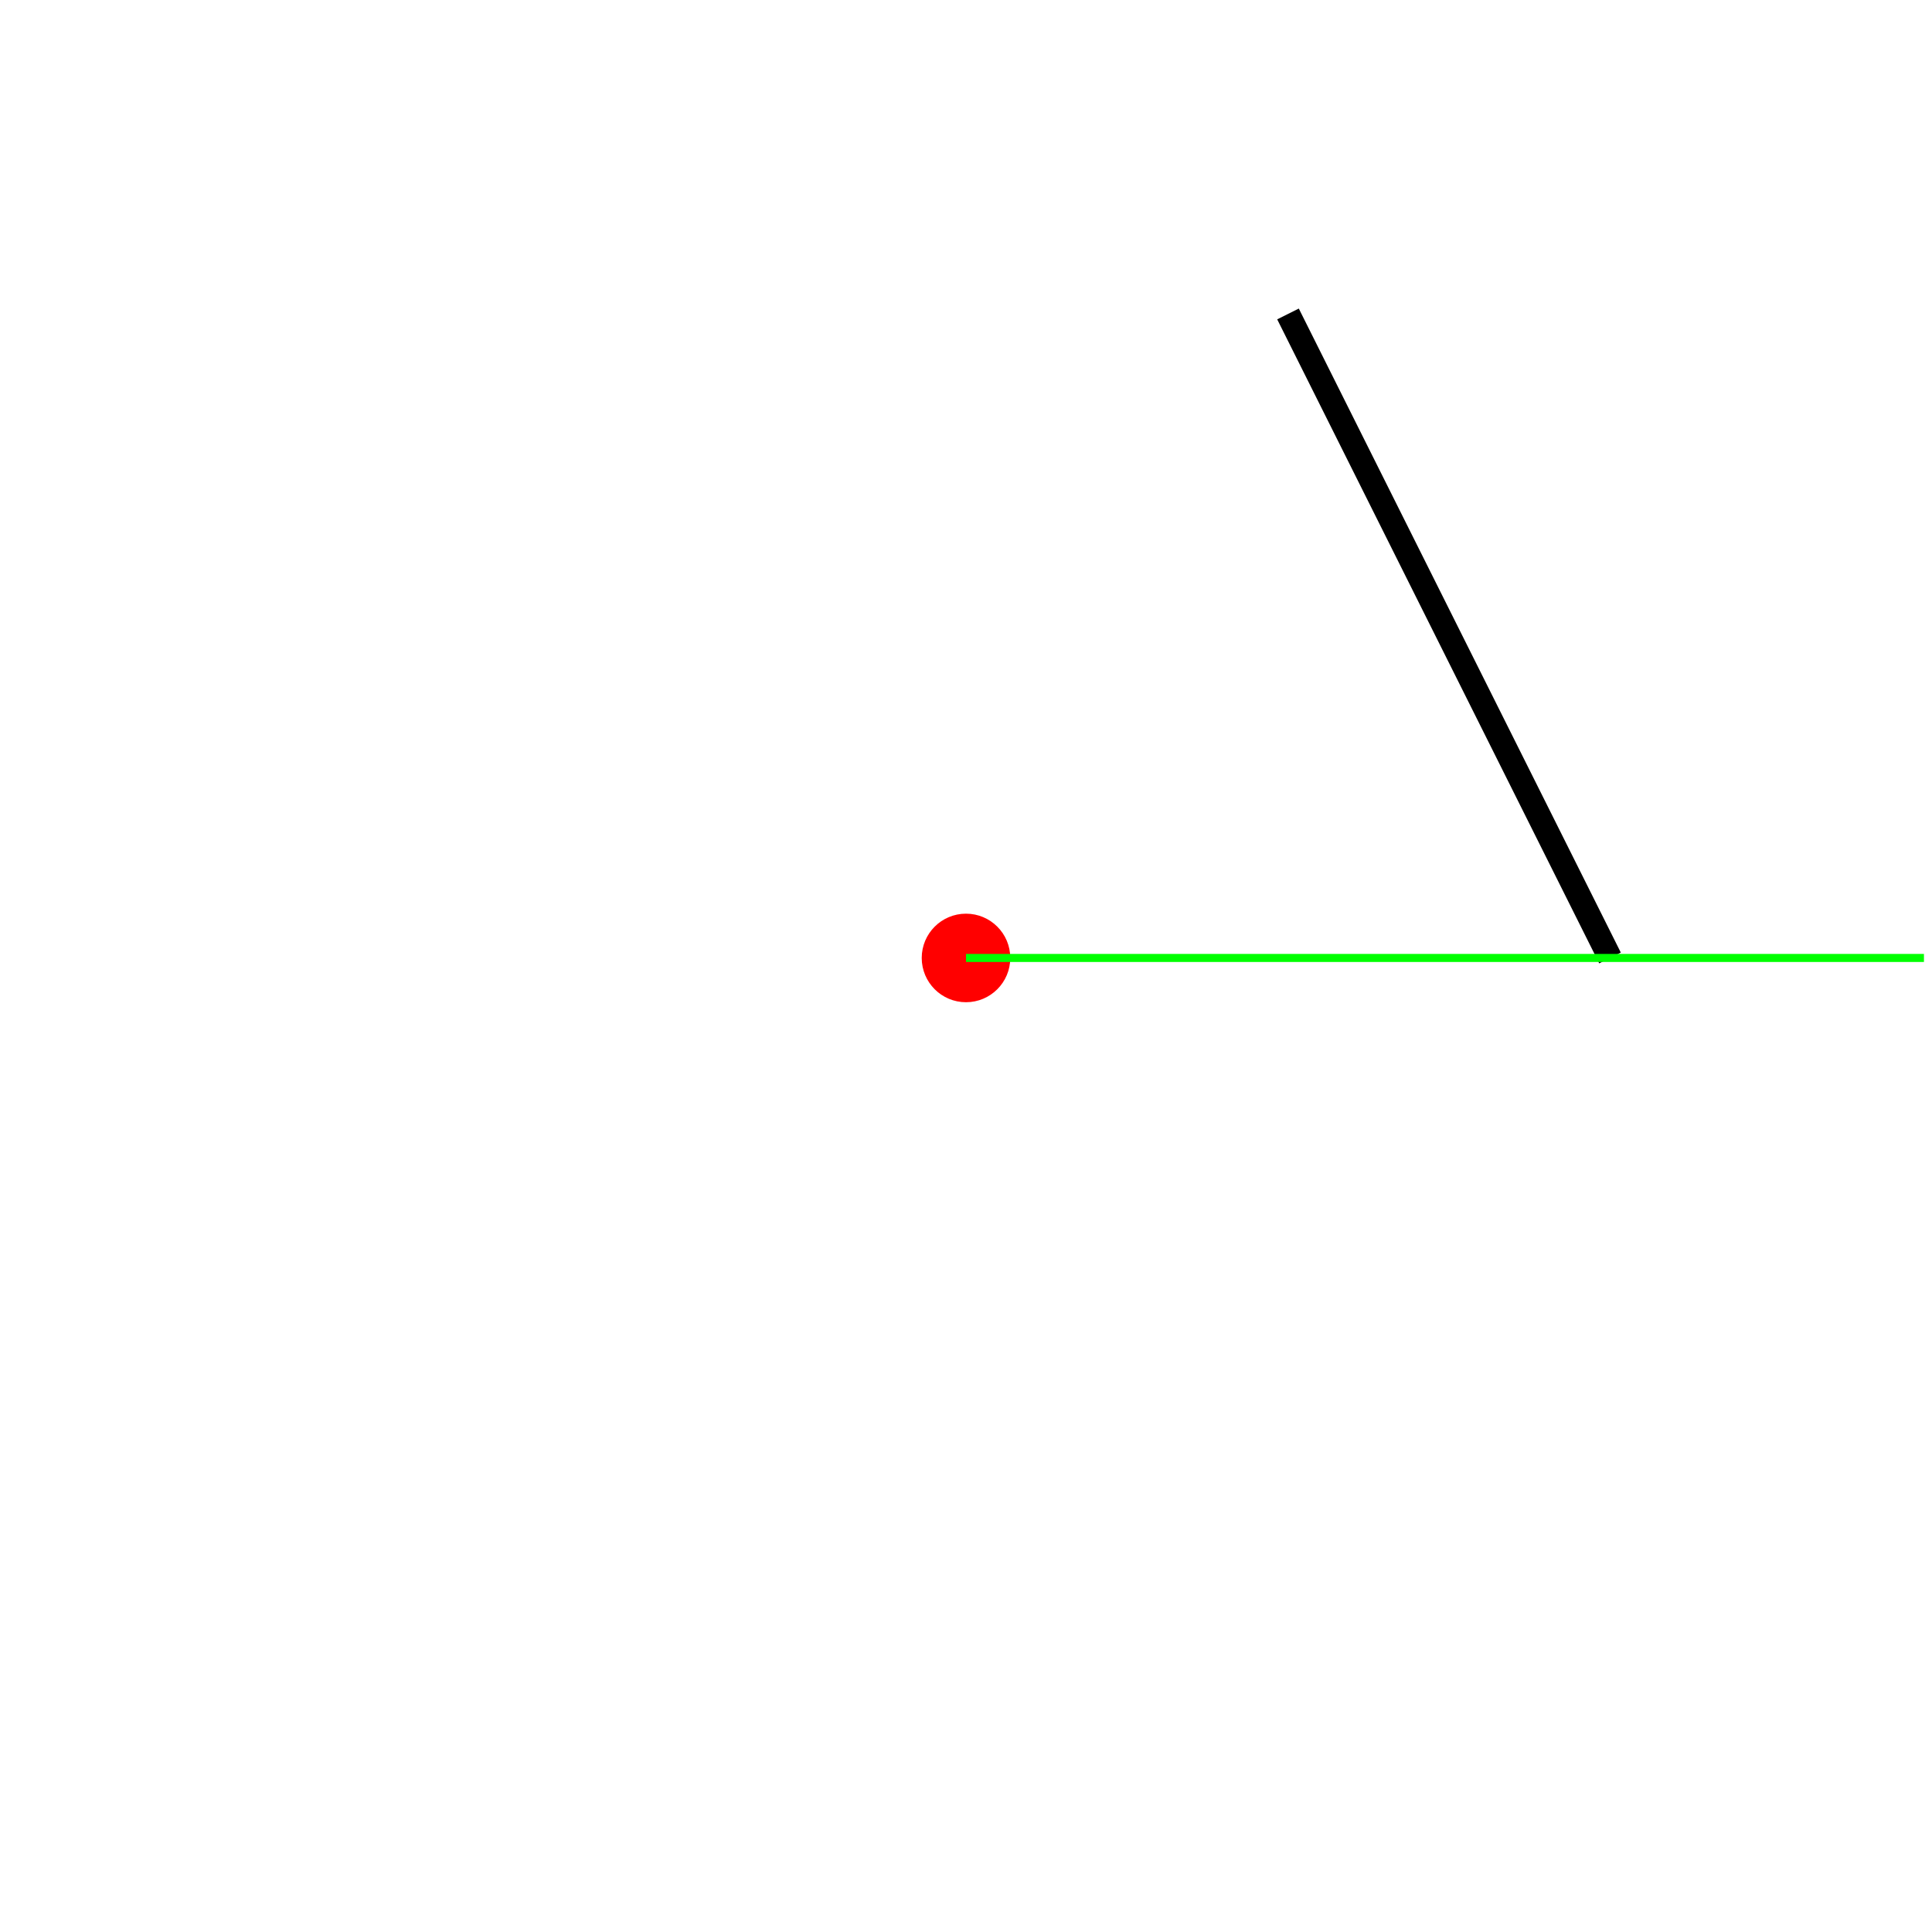
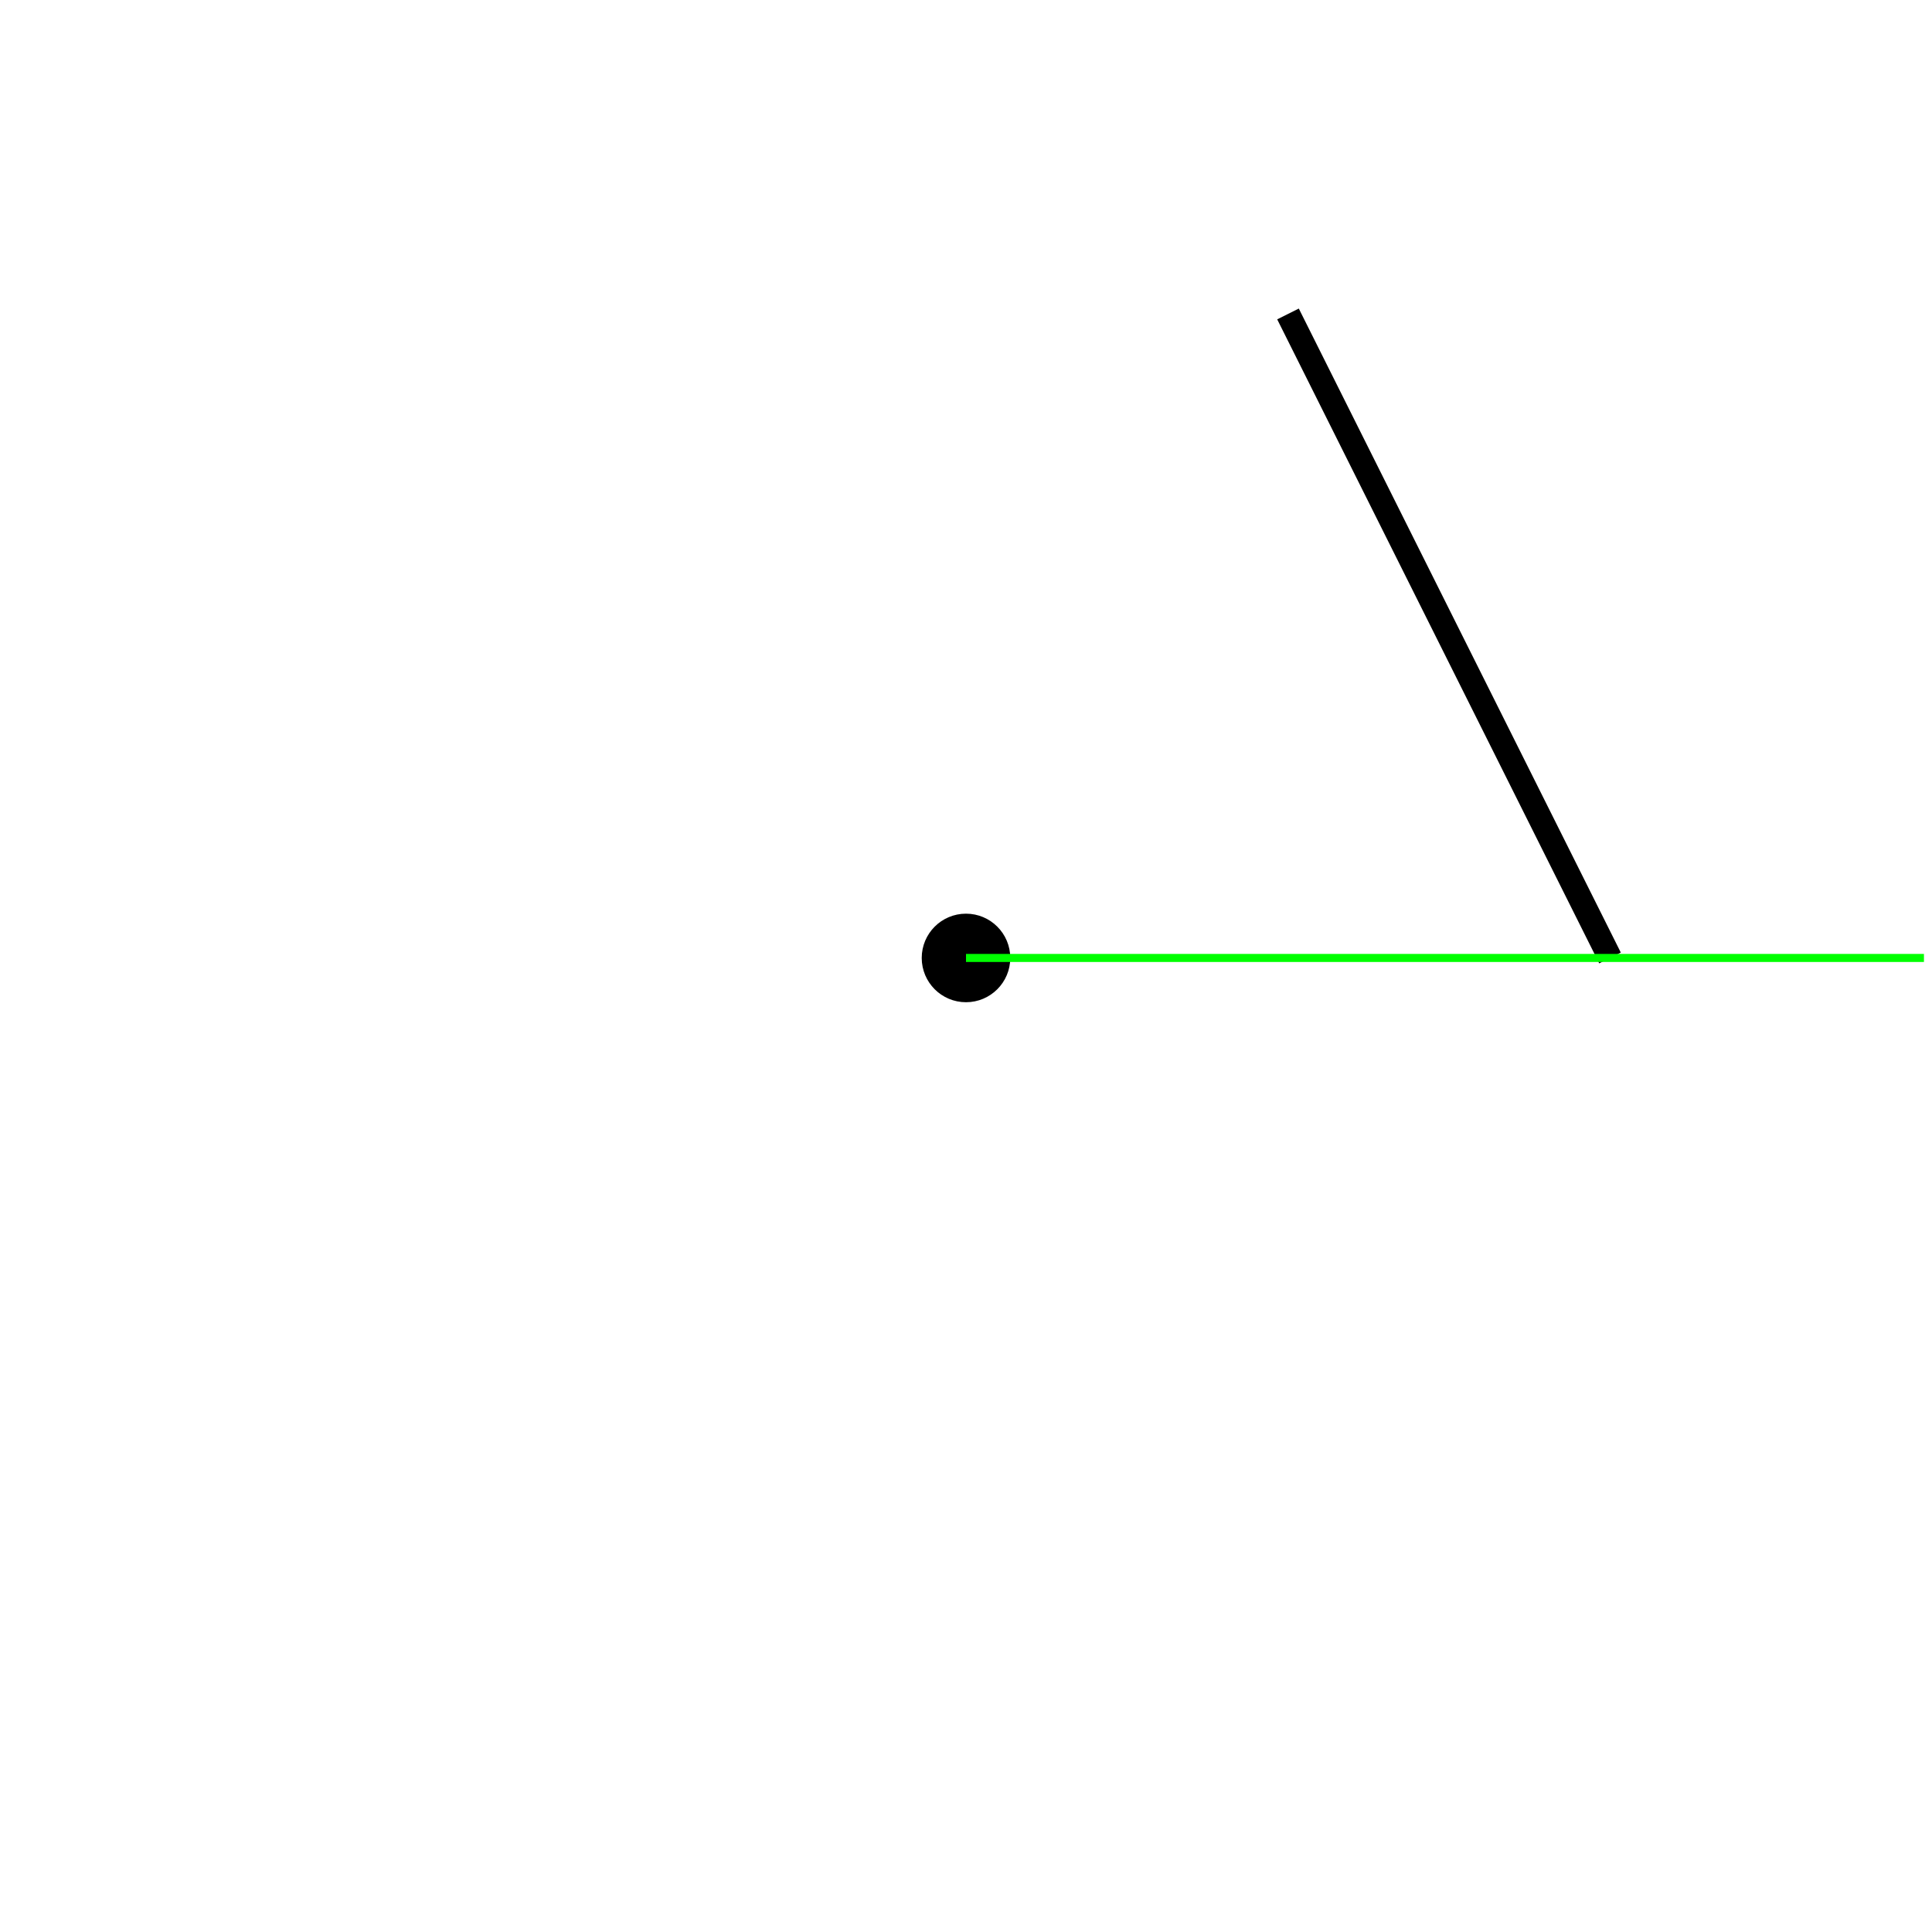
<svg xmlns="http://www.w3.org/2000/svg" version="1.1" width="240" height="240">
  <rect x="0" y="0" width="240" height="240" stroke="#ffffff" fill="#ffffff" />
  <polygon points=" 200,119 160,39 " stroke-width="3" stroke="#000000" fill="none" />
-   <circle cx="120" cy="119" r="5" stroke="#ff0000" fill="#ff0000" />
+   <circle cx="120" cy="119" r="5" stroke="#000000" fill="#000000" />
  <line x1="120" y1="119" x2="239" y2="119" stroke-width="1" stroke="#00ff00" fill="none" />
</svg>
